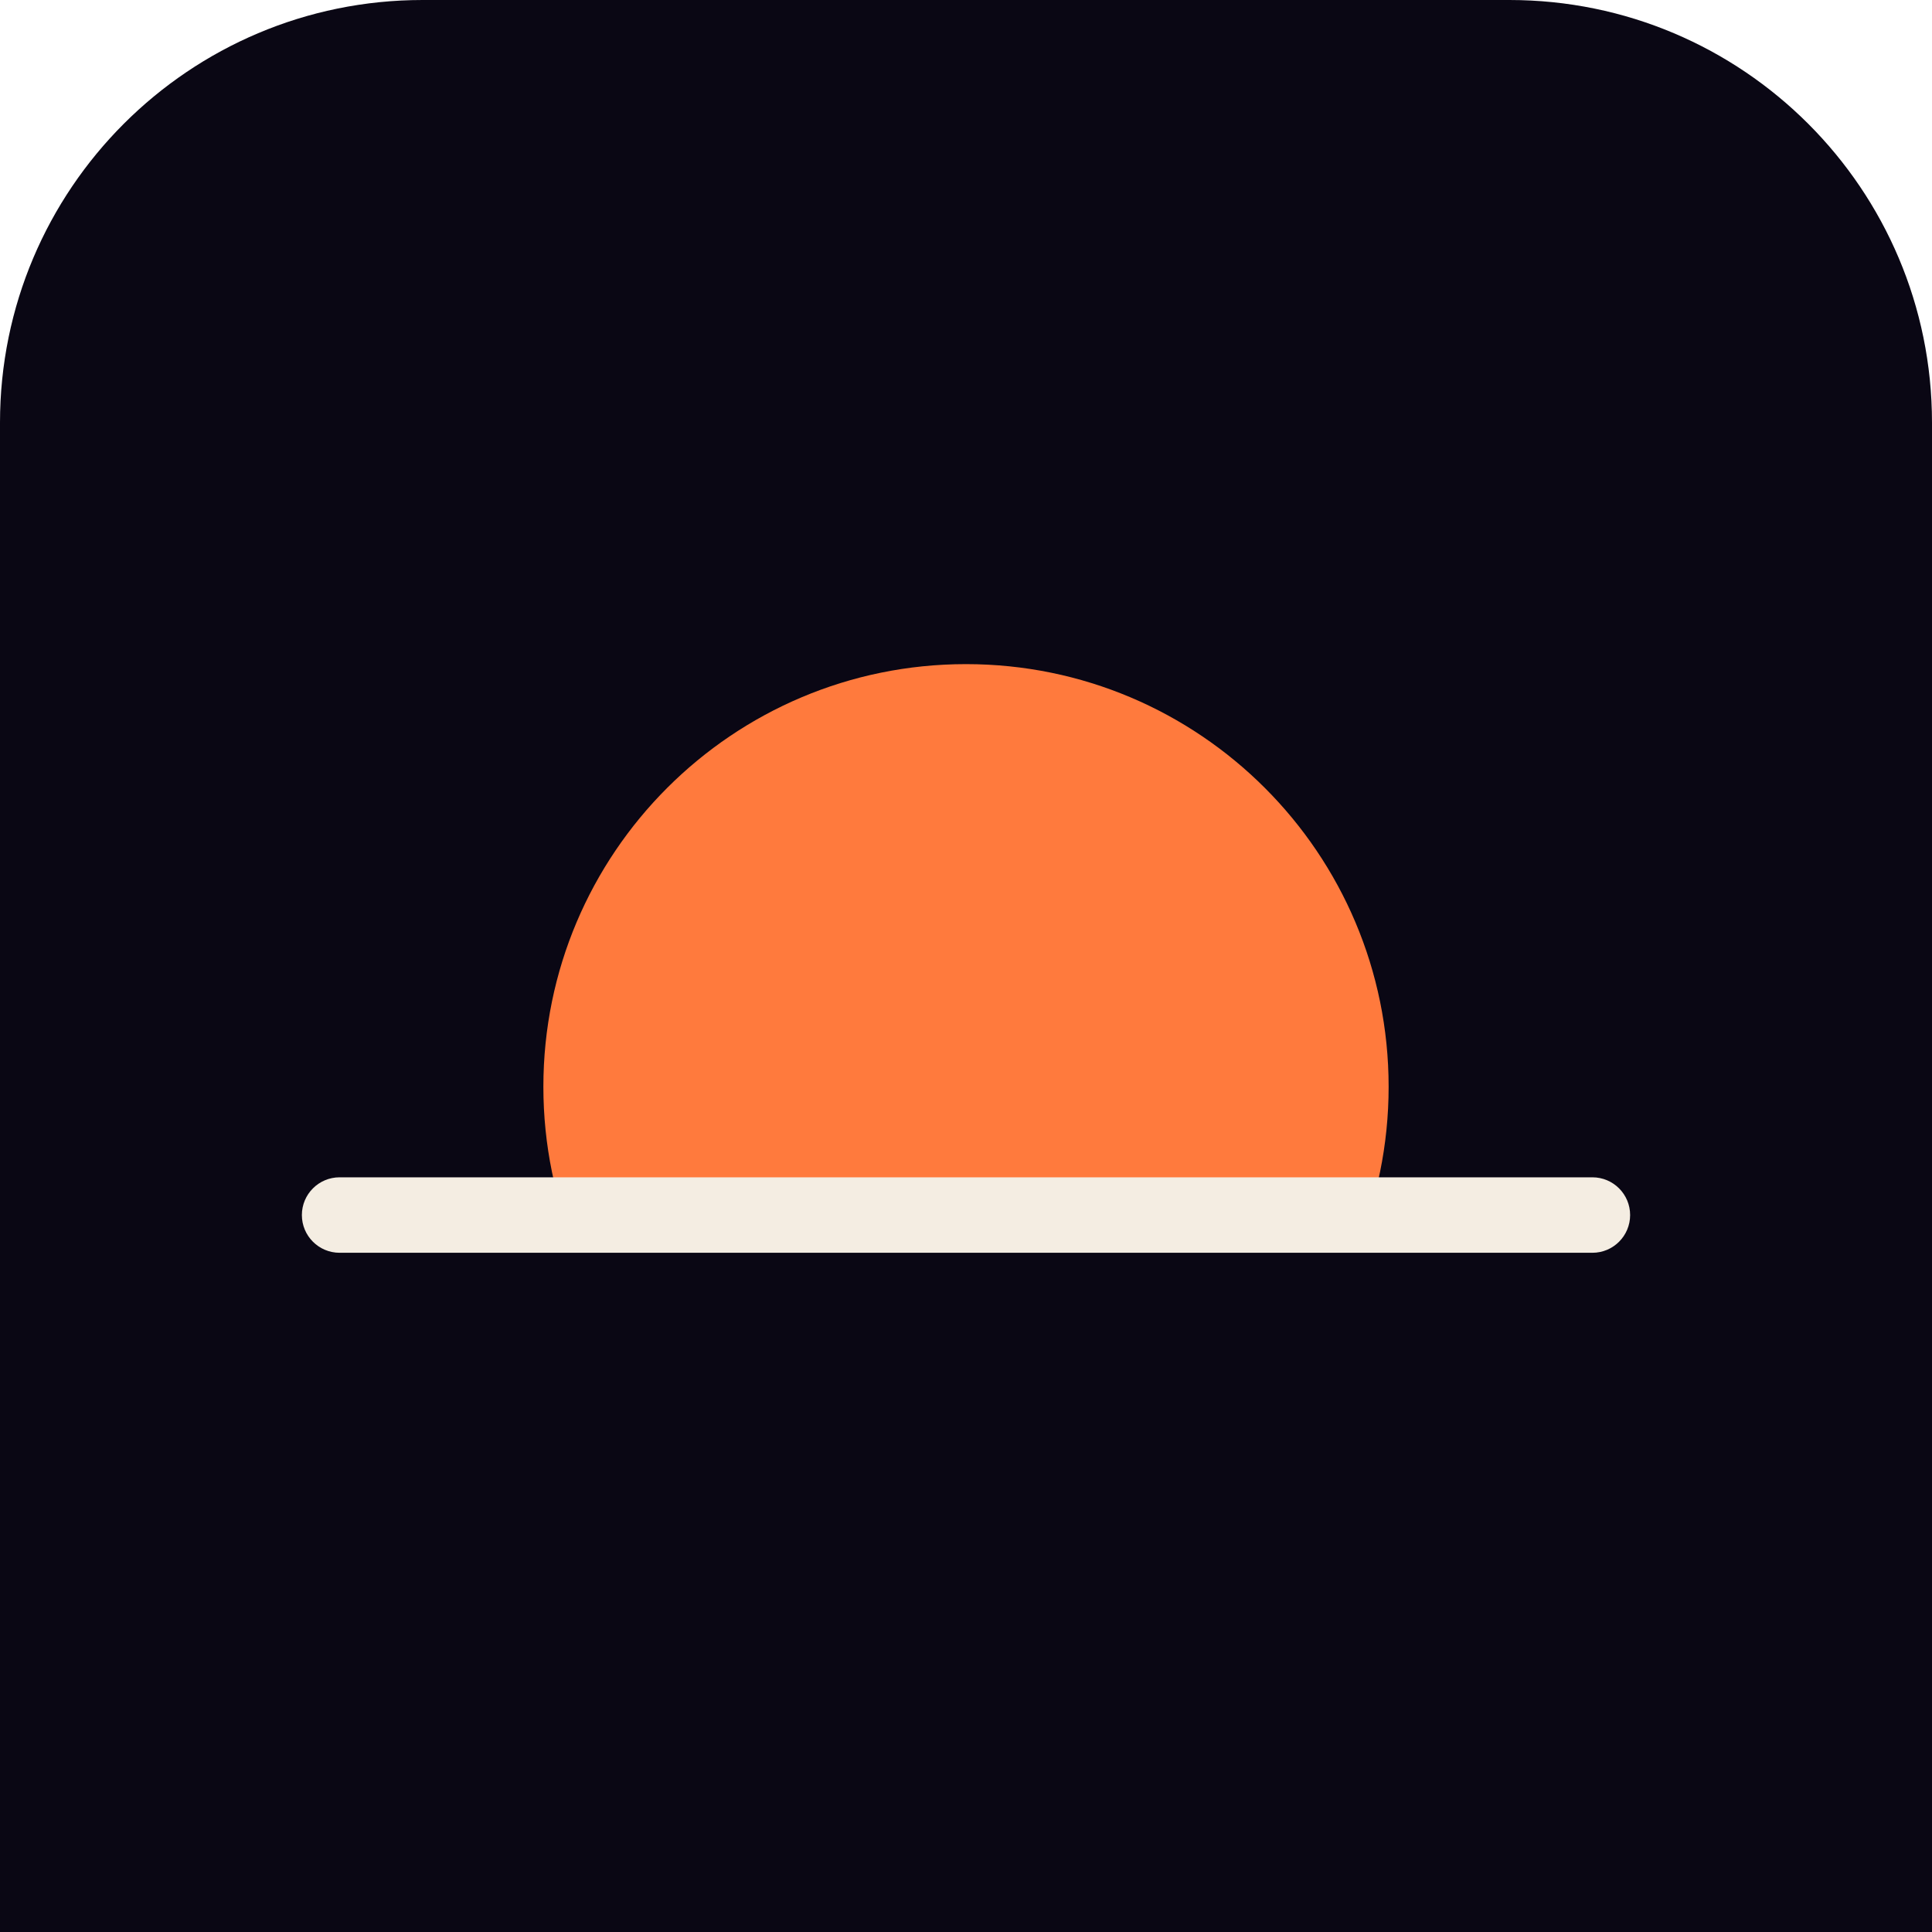
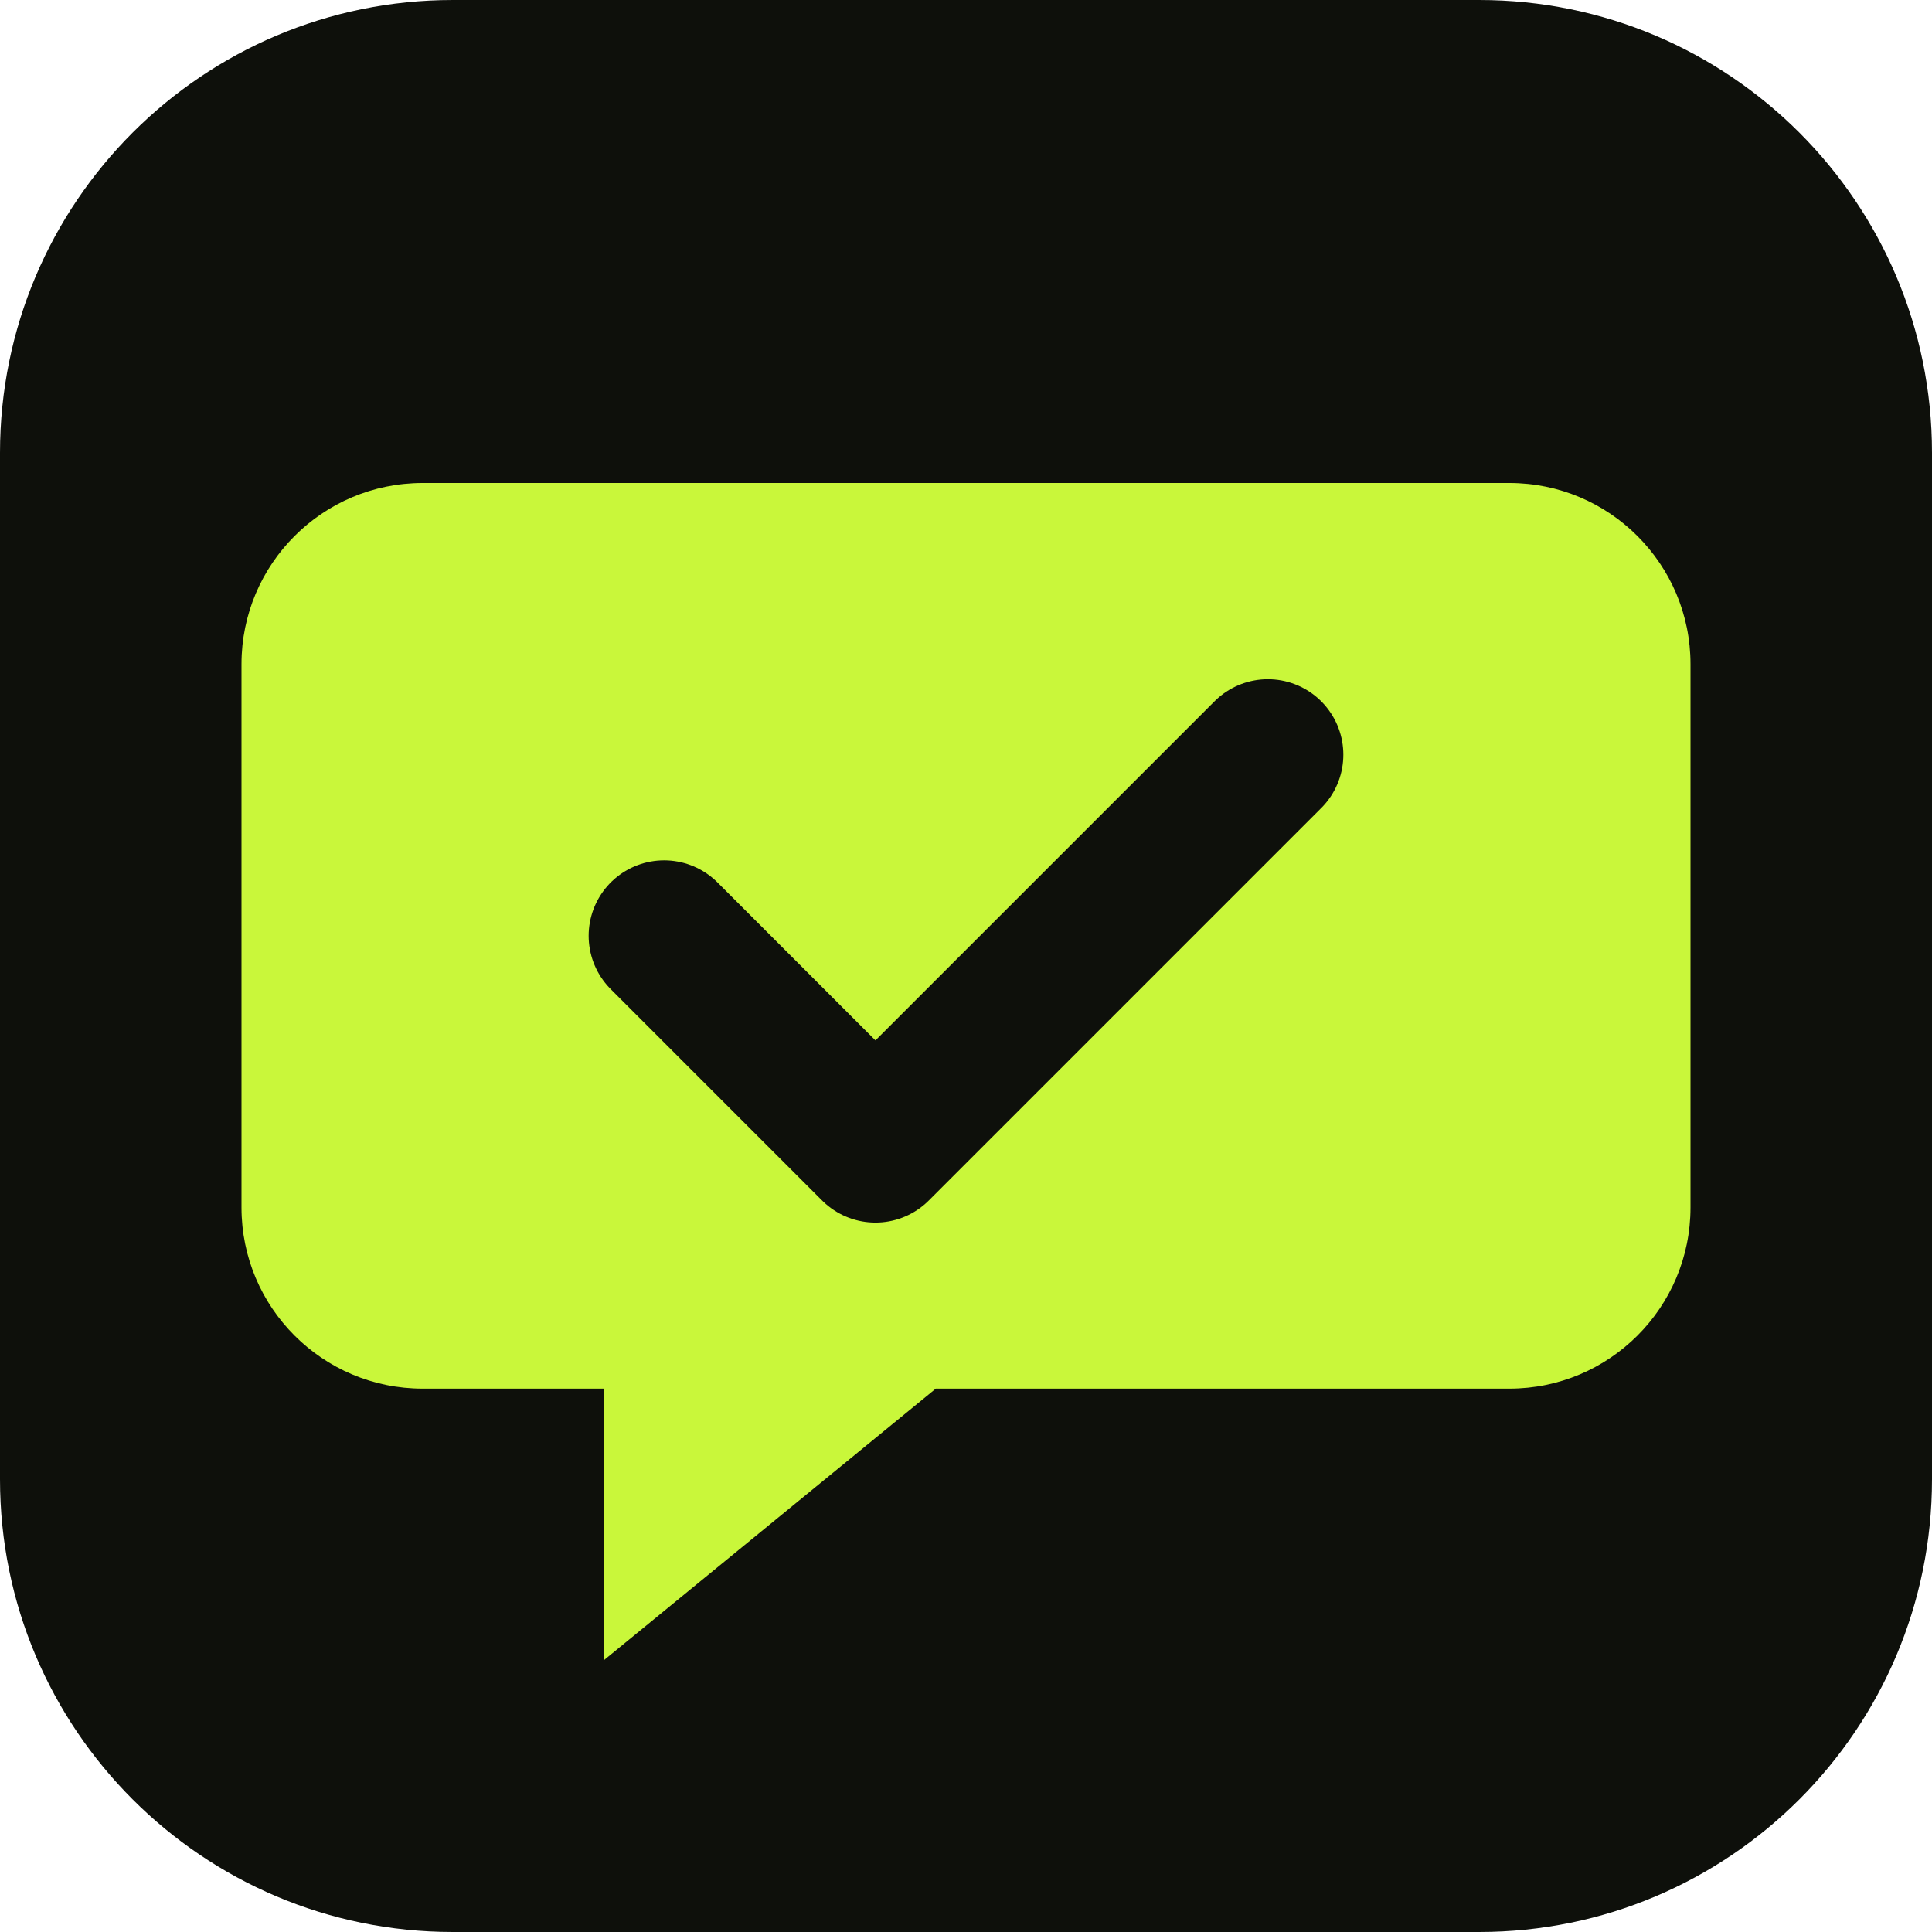
<svg xmlns="http://www.w3.org/2000/svg" viewBox="0 0 64 64">
-   <rect width="64" height="64" rx="14" fill="#0a0714" />
-   <circle cx="32" cy="36" r="14" fill="#ff7a3d" />
-   <rect x="0" y="40" width="64" height="24" rx="0" fill="#0a0714" />
-   <rect x="10" y="39" width="44" height="2.5" rx="1.25" fill="#f4ede2" />
+   <rect width="64" height="64" rx="15" fill="#0e100b" />
+   <path d="M14 16h36a6 6 0 0 1 6 6v18a6 6 0 0 1-6 6H31l-11 9v-9h-6a6 6 0 0 1-6-6V22a6 6 0 0 1 6-6Z" fill="#c9f73a" />
+   <path d="m22 31 7 7 13-13" fill="none" stroke="#0e100b" stroke-width="5" stroke-linecap="round" stroke-linejoin="round" />
</svg>
